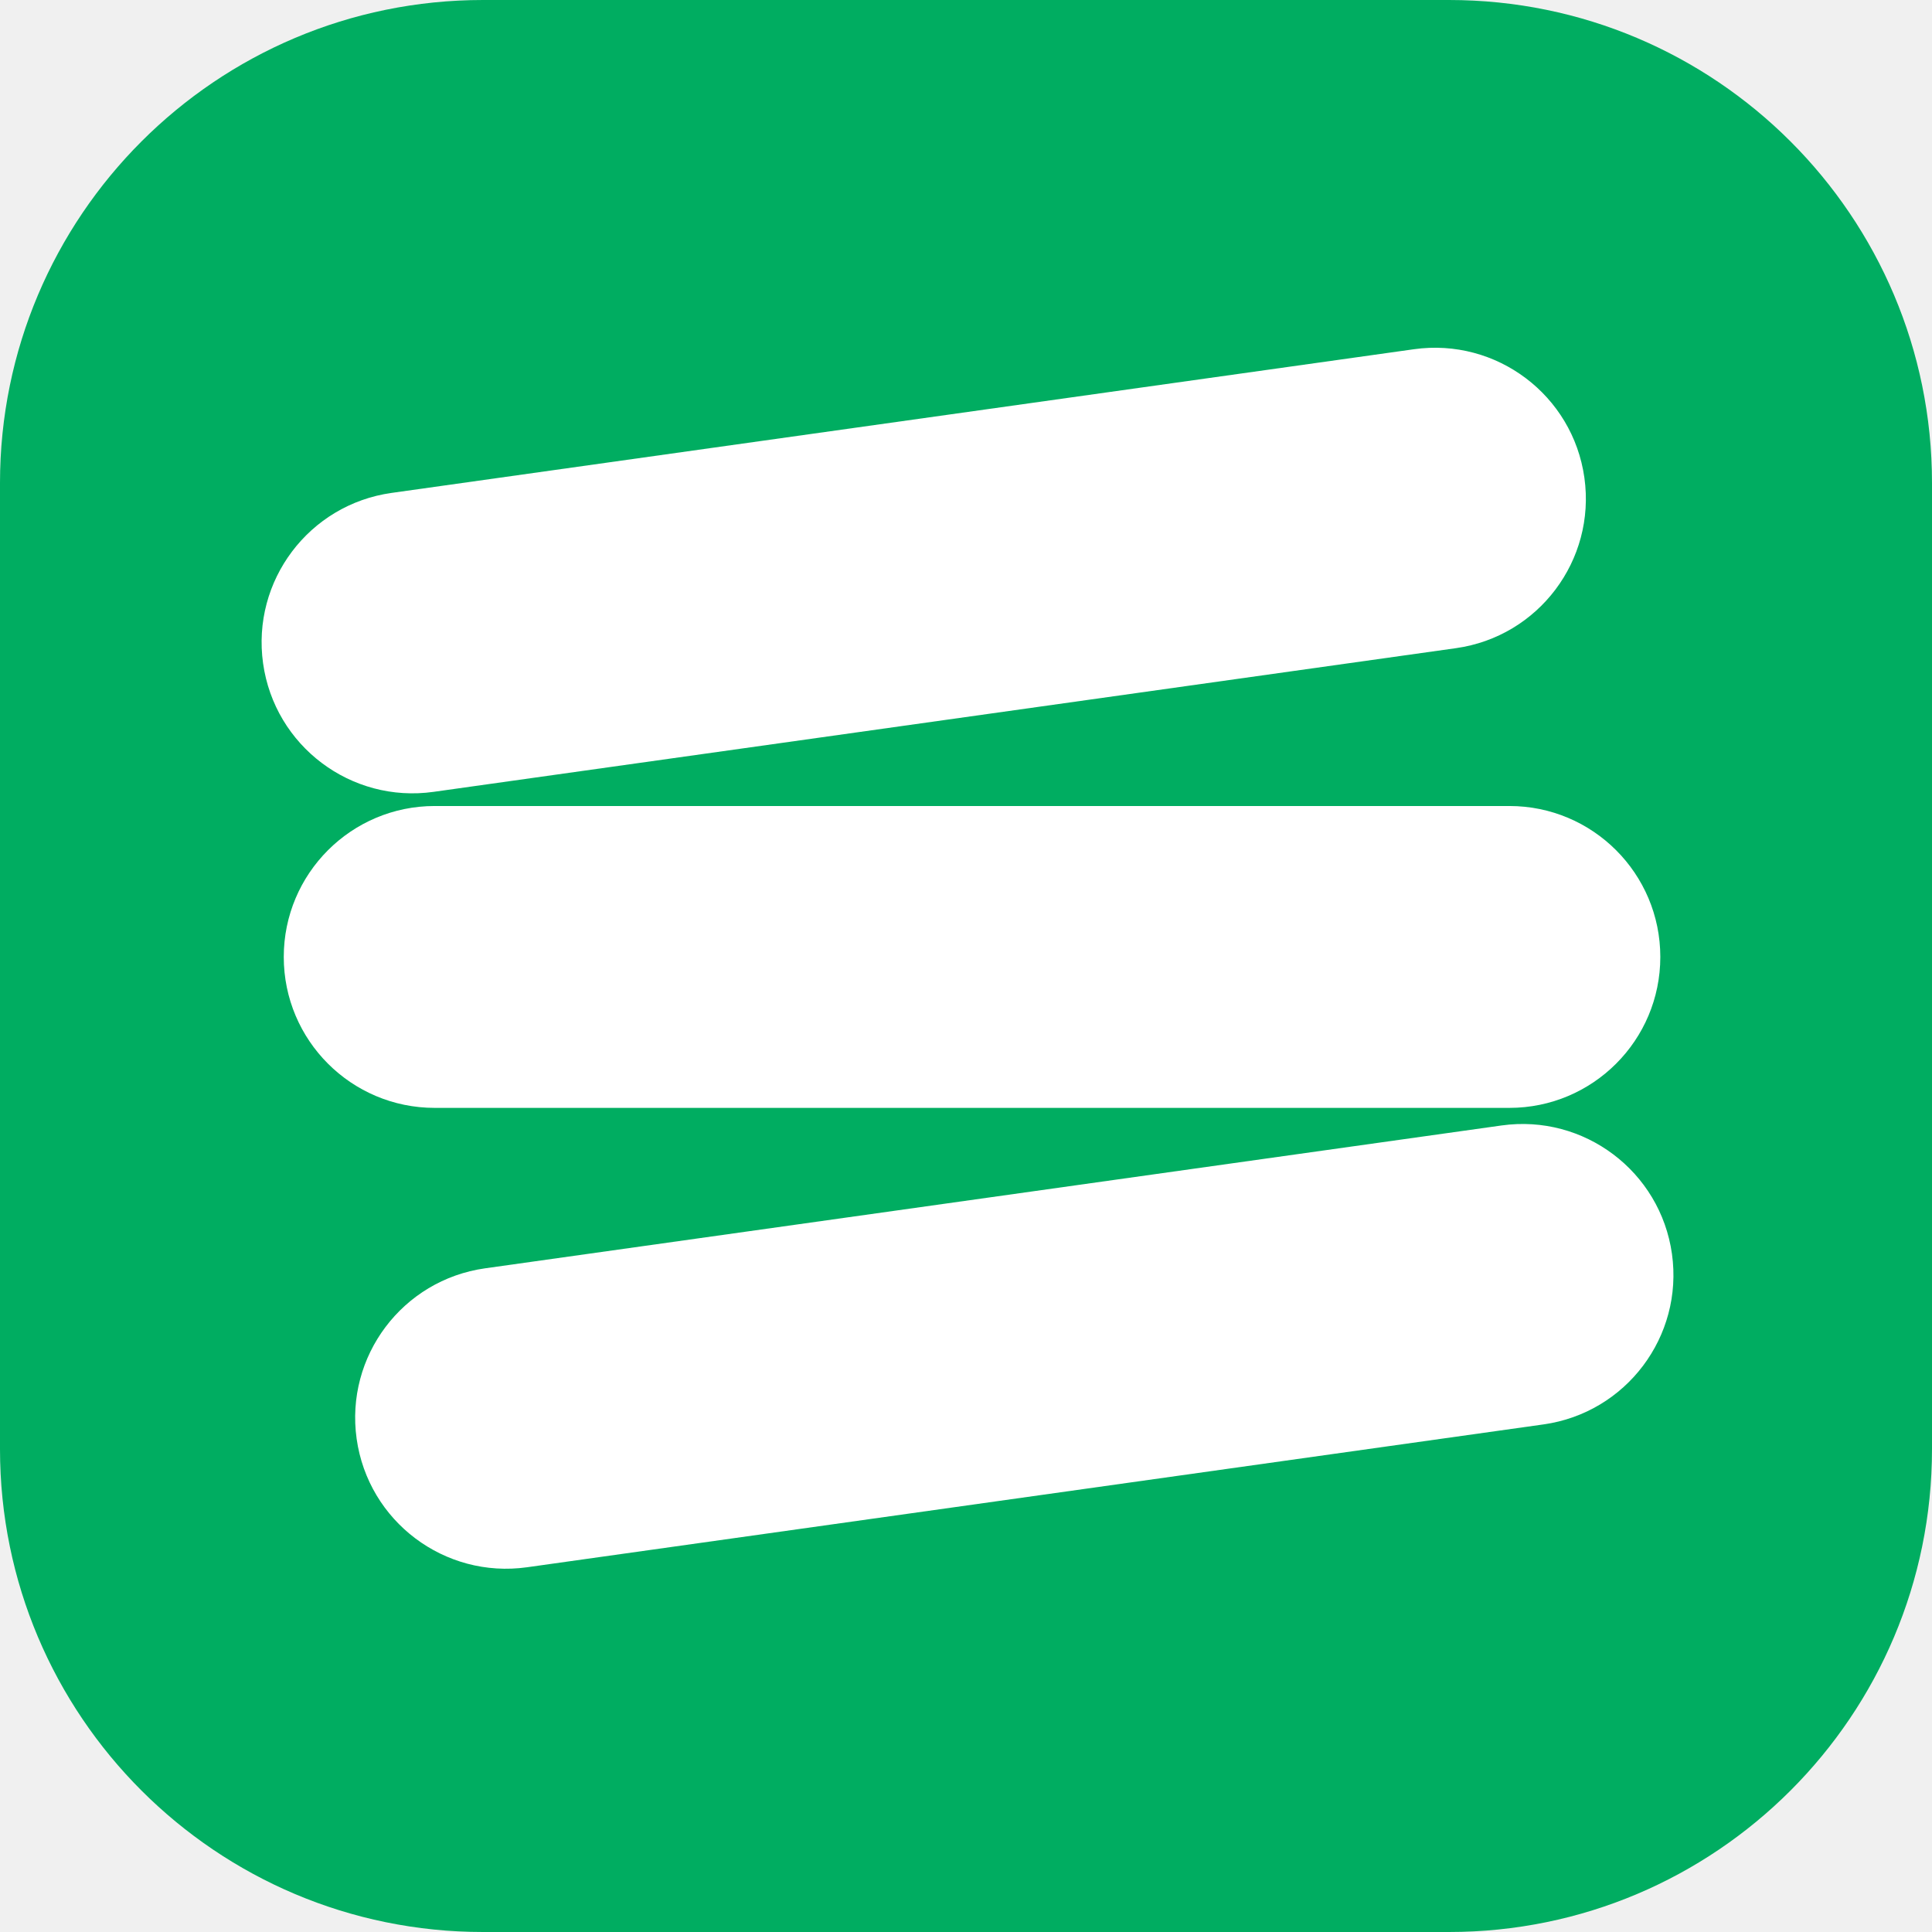
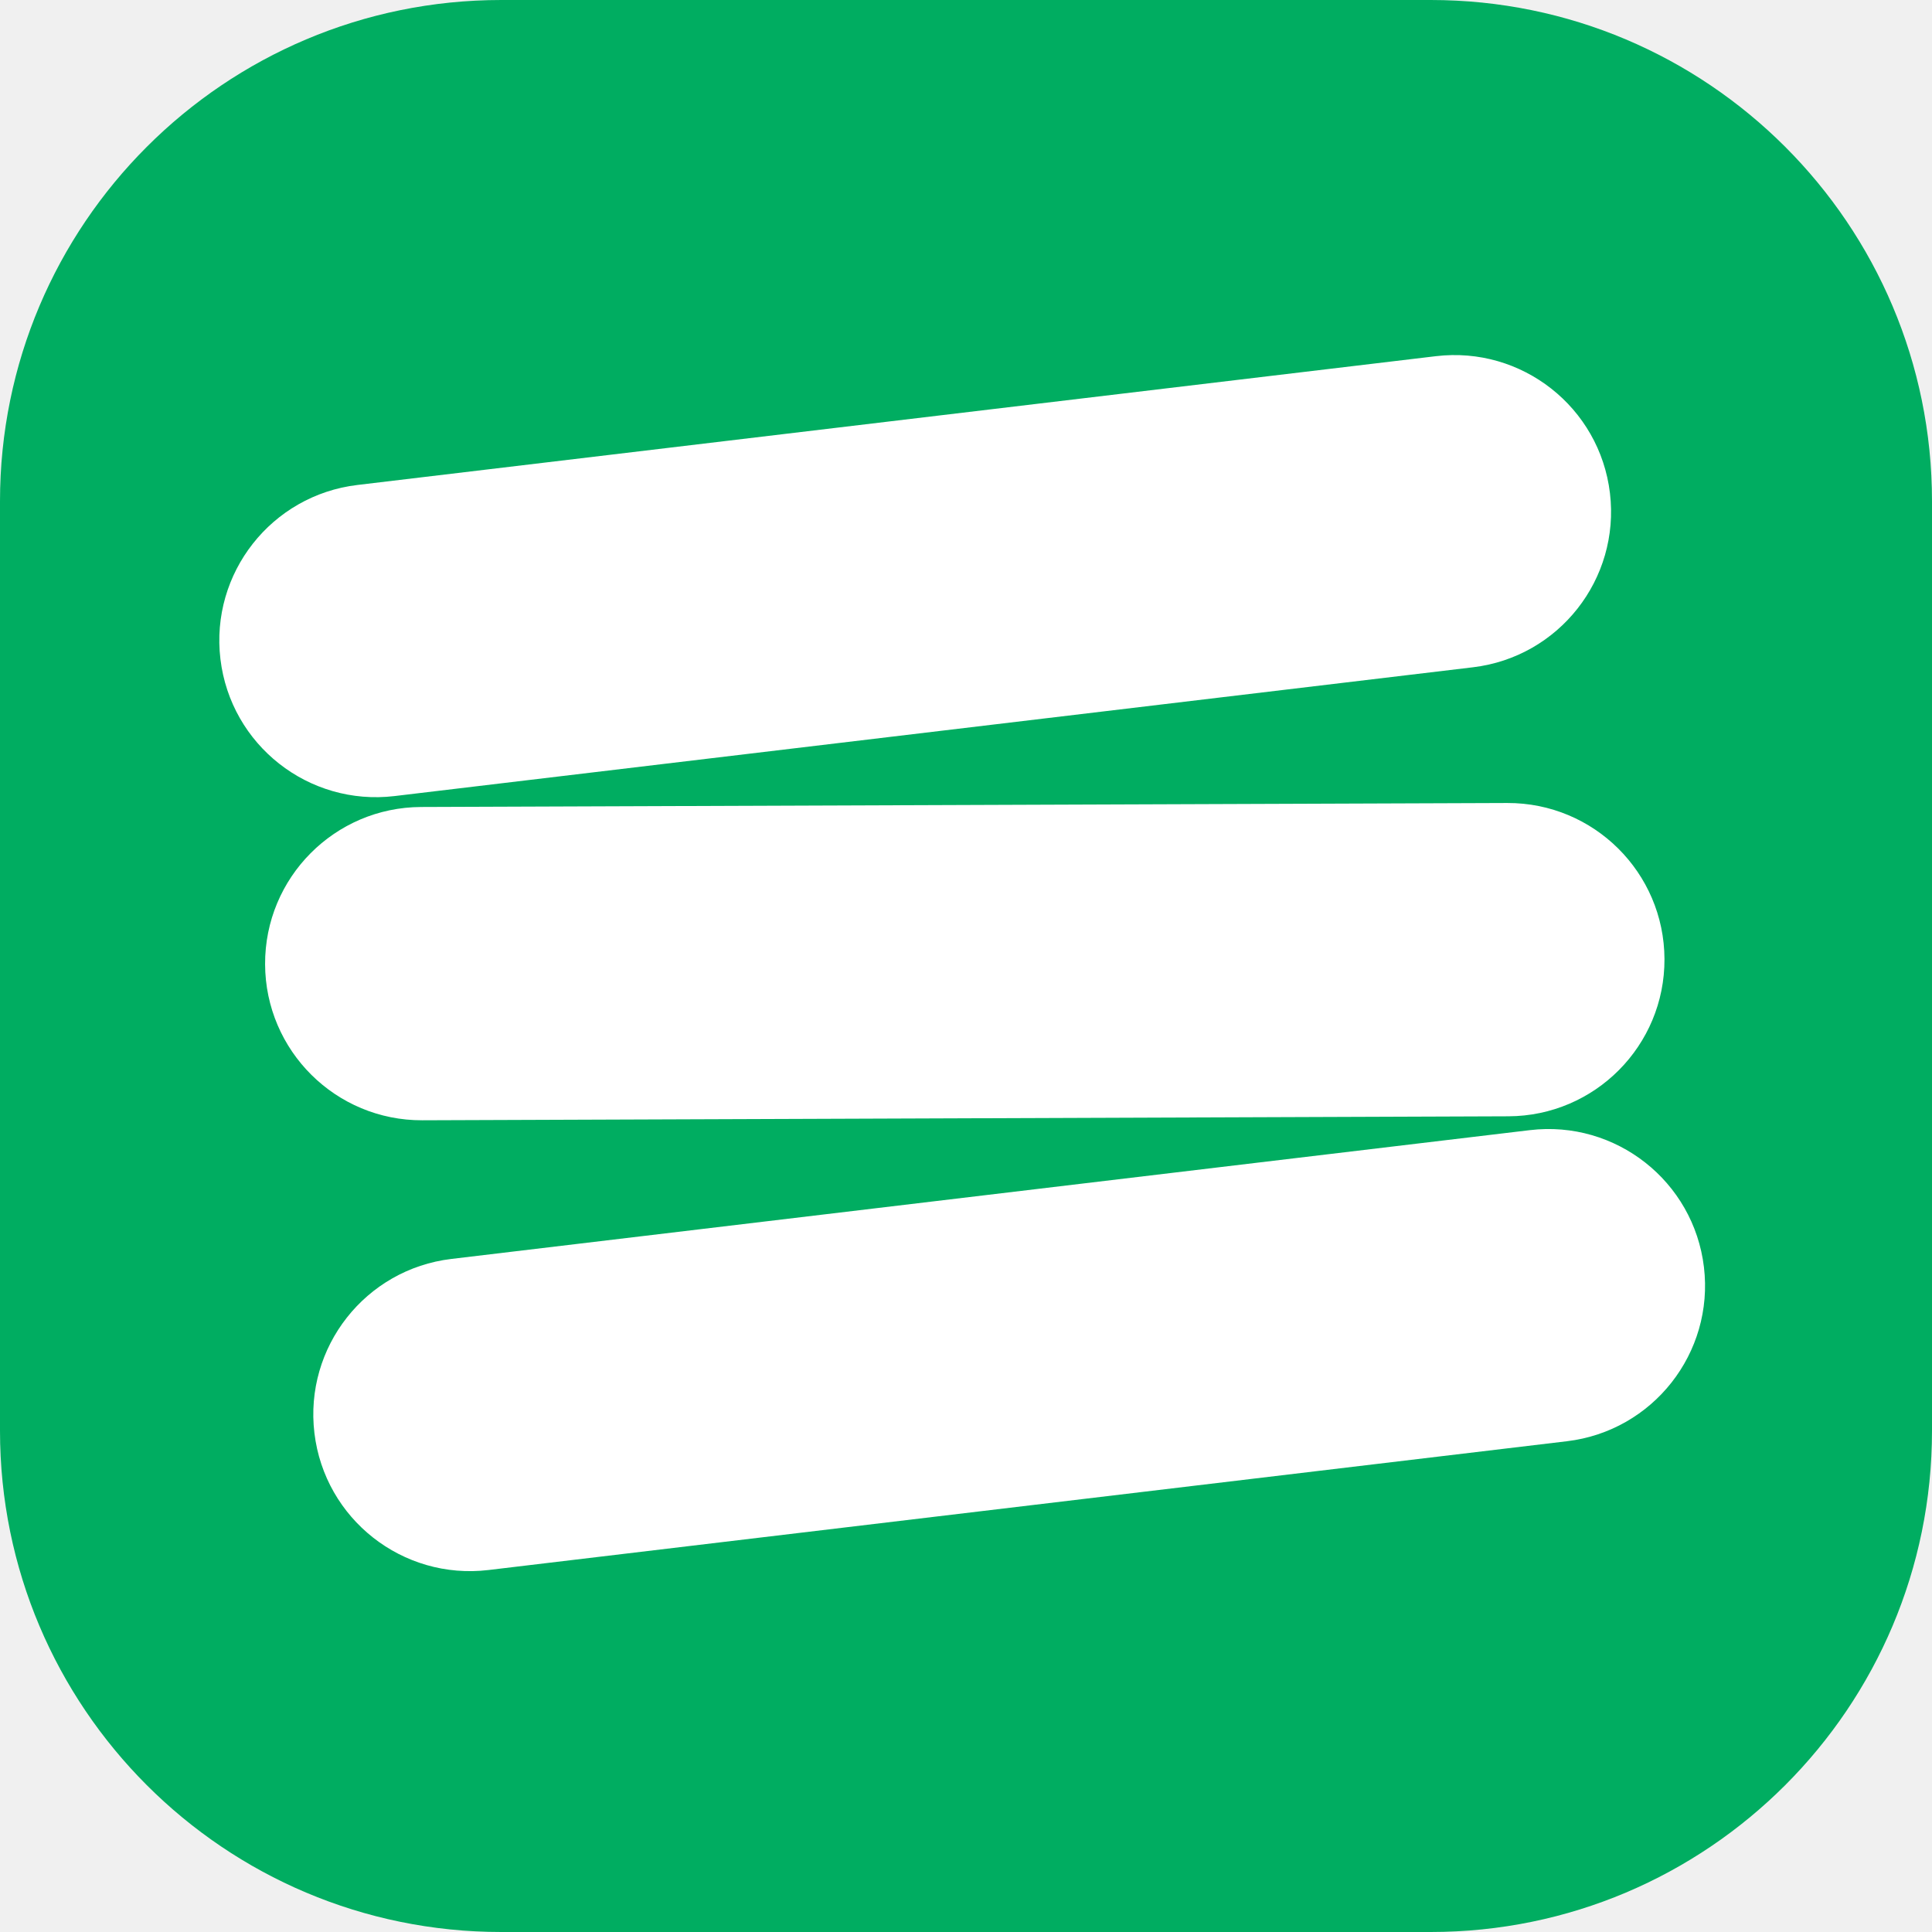
- <svg xmlns="http://www.w3.org/2000/svg" viewBox="0 0 32 32">
-   <rect width="32" height="32" rx="8" fill="#00AD61" />
-   <rect x="4.25" y="6.95" width="22.1" height="5" rx="2.5" fill="#fff" transform="rotate(-8 15.3 9.45)" />
-   <rect x="4.70" y="13.35" width="22.8" height="5" rx="2.5" fill="#fff" />
-   <rect x="5.80" y="19.80" width="22" height="5" rx="2.5" fill="#fff" transform="rotate(-8 16.8 22.3)" />
+ <svg xmlns="http://www.w3.org/2000/svg" width="185" height="185" viewBox="0 0 185 185" fill="none">
+   <path d="M0 48C0 21.49 21.49 0 48 0H137C163.51 0 185 21.49 185 48V137C185 163.51 163.51 185 137 185H48C21.49 185 0 163.51 0 137V48Z" fill="#00AD61" />
+   <path d="M30.107 137.223C29.125 128.997 34.997 121.532 43.223 120.55L146.489 108.218C154.715 107.236 162.18 113.108 163.162 121.333C164.144 129.559 158.272 137.024 150.046 138.006L46.78 150.338C38.554 151.321 31.09 145.449 30.107 137.223Z" fill="white" />
+   <path d="M25.384 92.329C25.353 84.044 32.044 77.304 40.328 77.274L144.328 76.892C152.612 76.862 159.352 83.553 159.383 91.837C159.413 100.122 152.722 106.862 144.438 106.892L40.438 107.273C32.154 107.304 25.414 100.613 25.384 92.329Z" fill="white" />
+   <path d="M21.107 63.112C20.125 54.886 25.997 47.422 34.223 46.439L137.489 34.107C145.715 33.125 153.18 38.997 154.162 47.223C155.144 55.449 149.272 62.913 141.046 63.896L37.78 76.228C29.554 77.21 22.09 71.338 21.107 63.112Z" fill="white" />
</svg>
